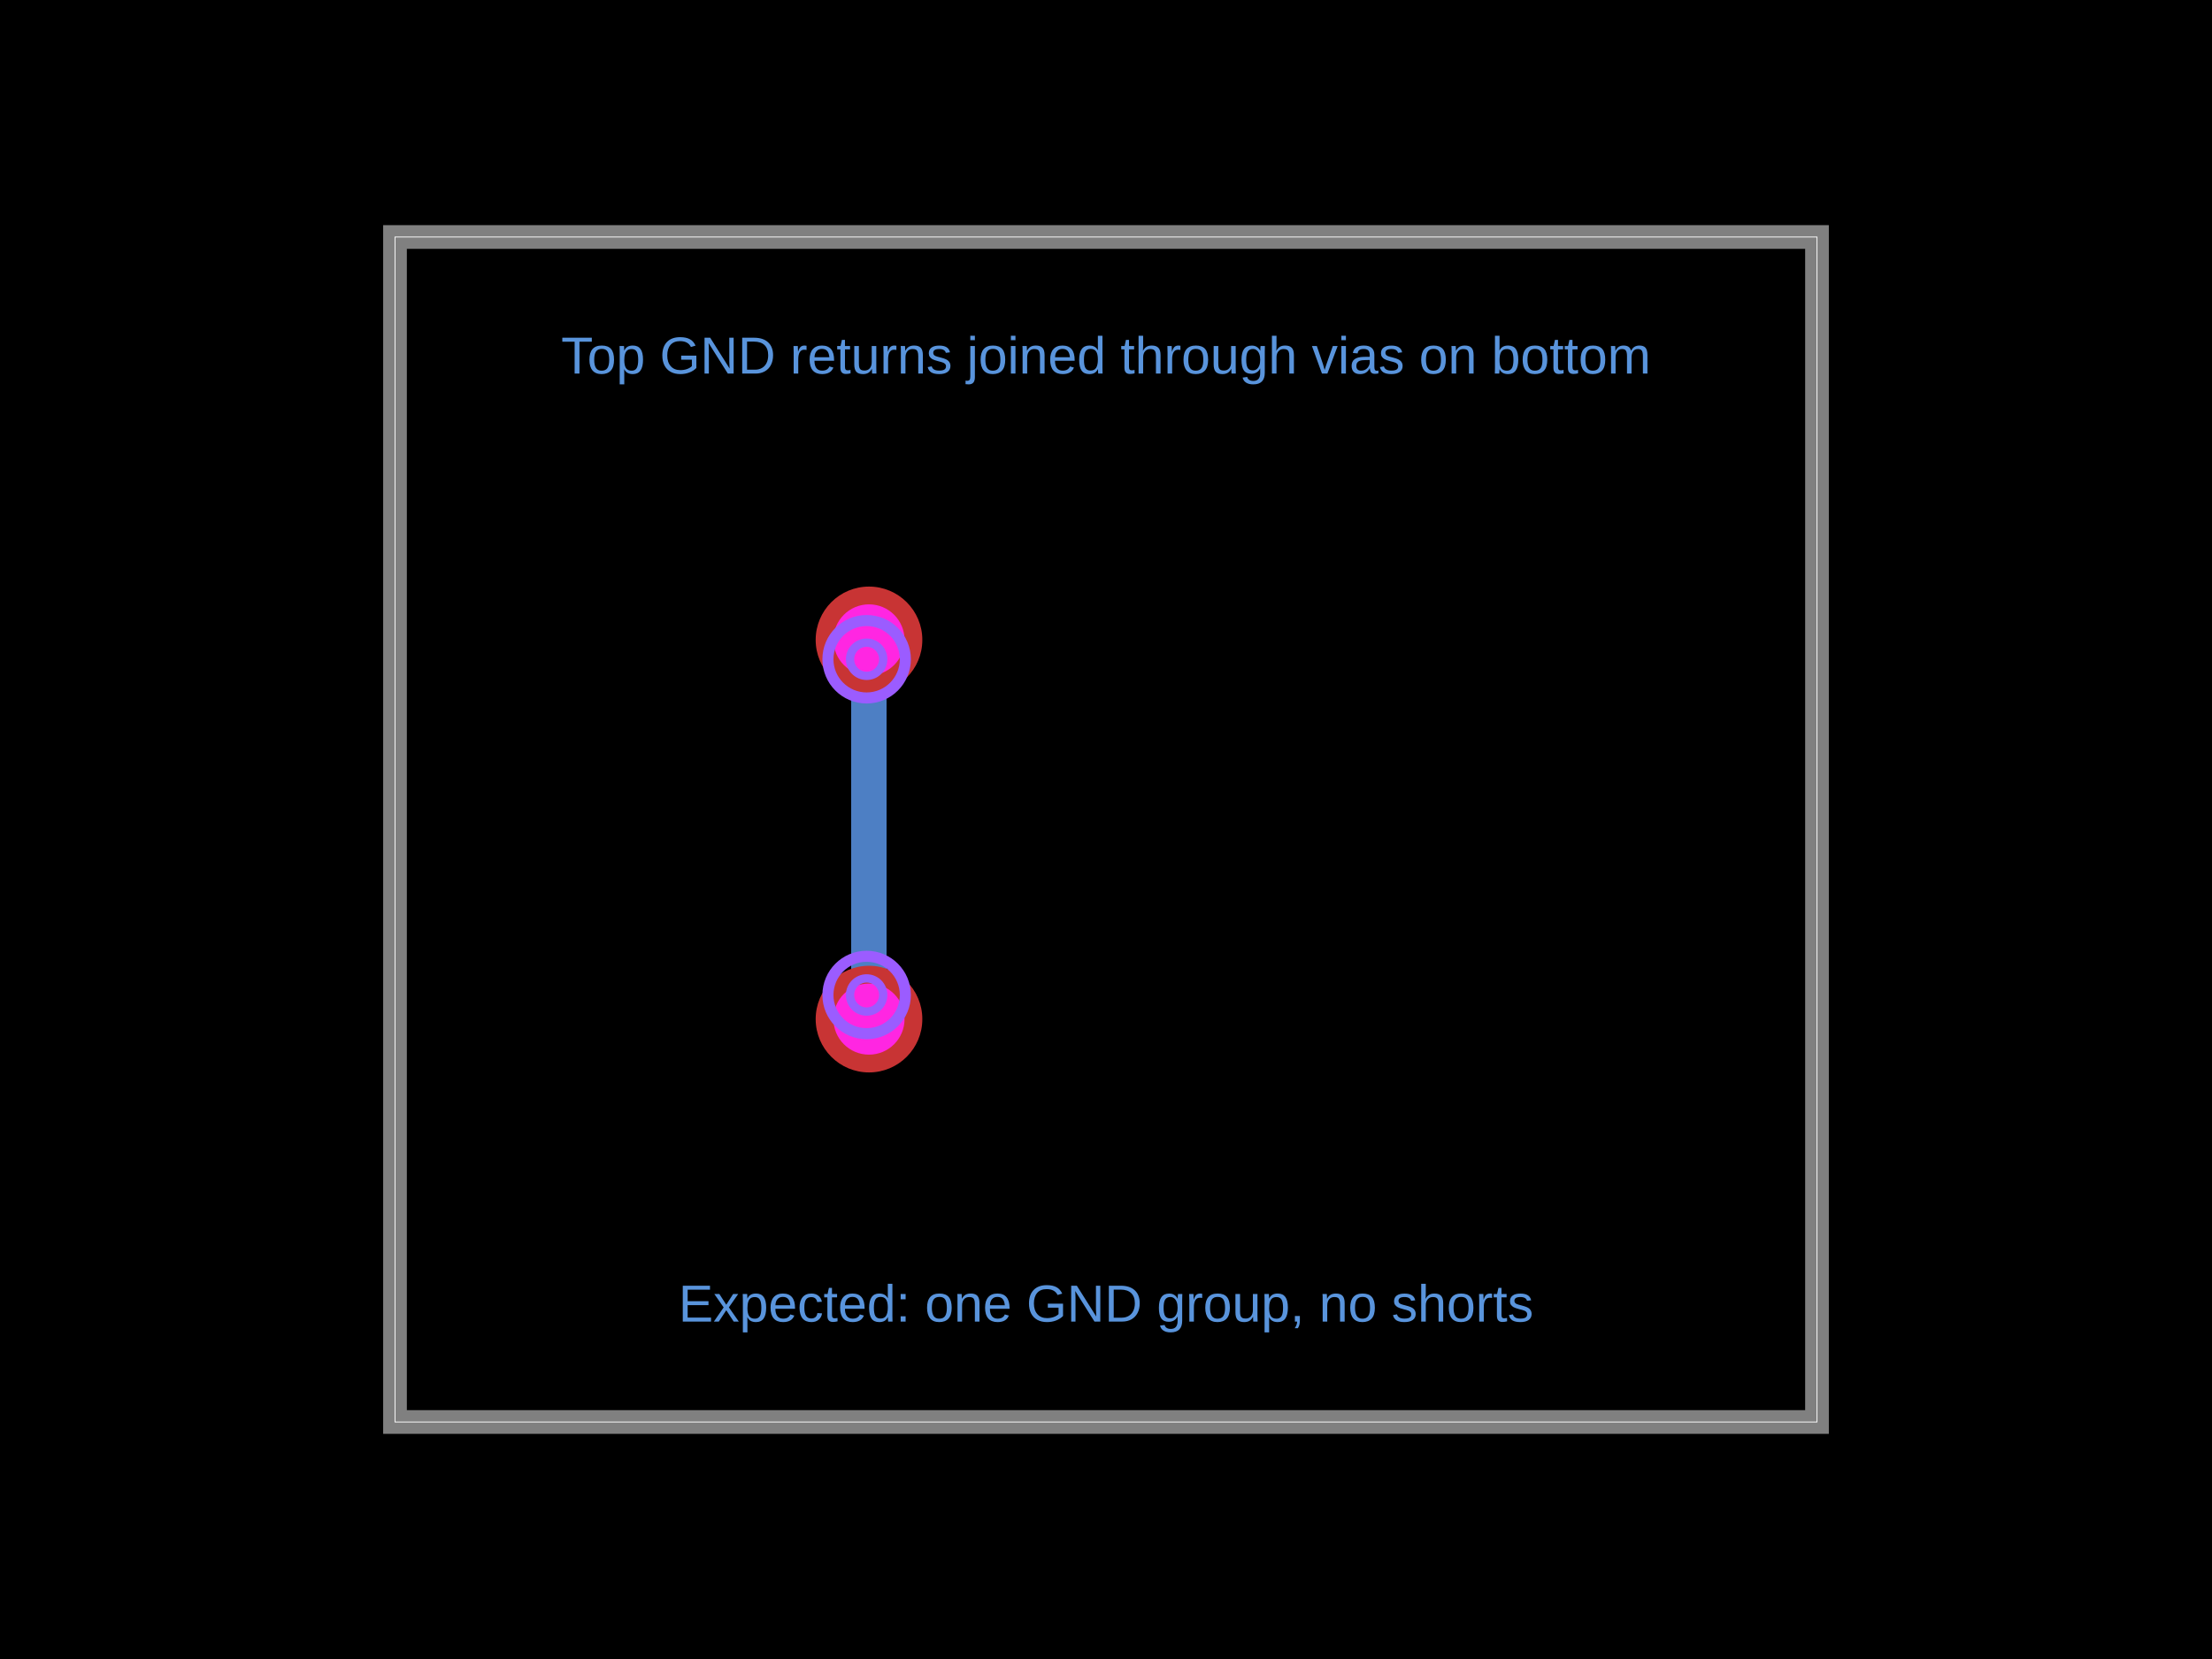
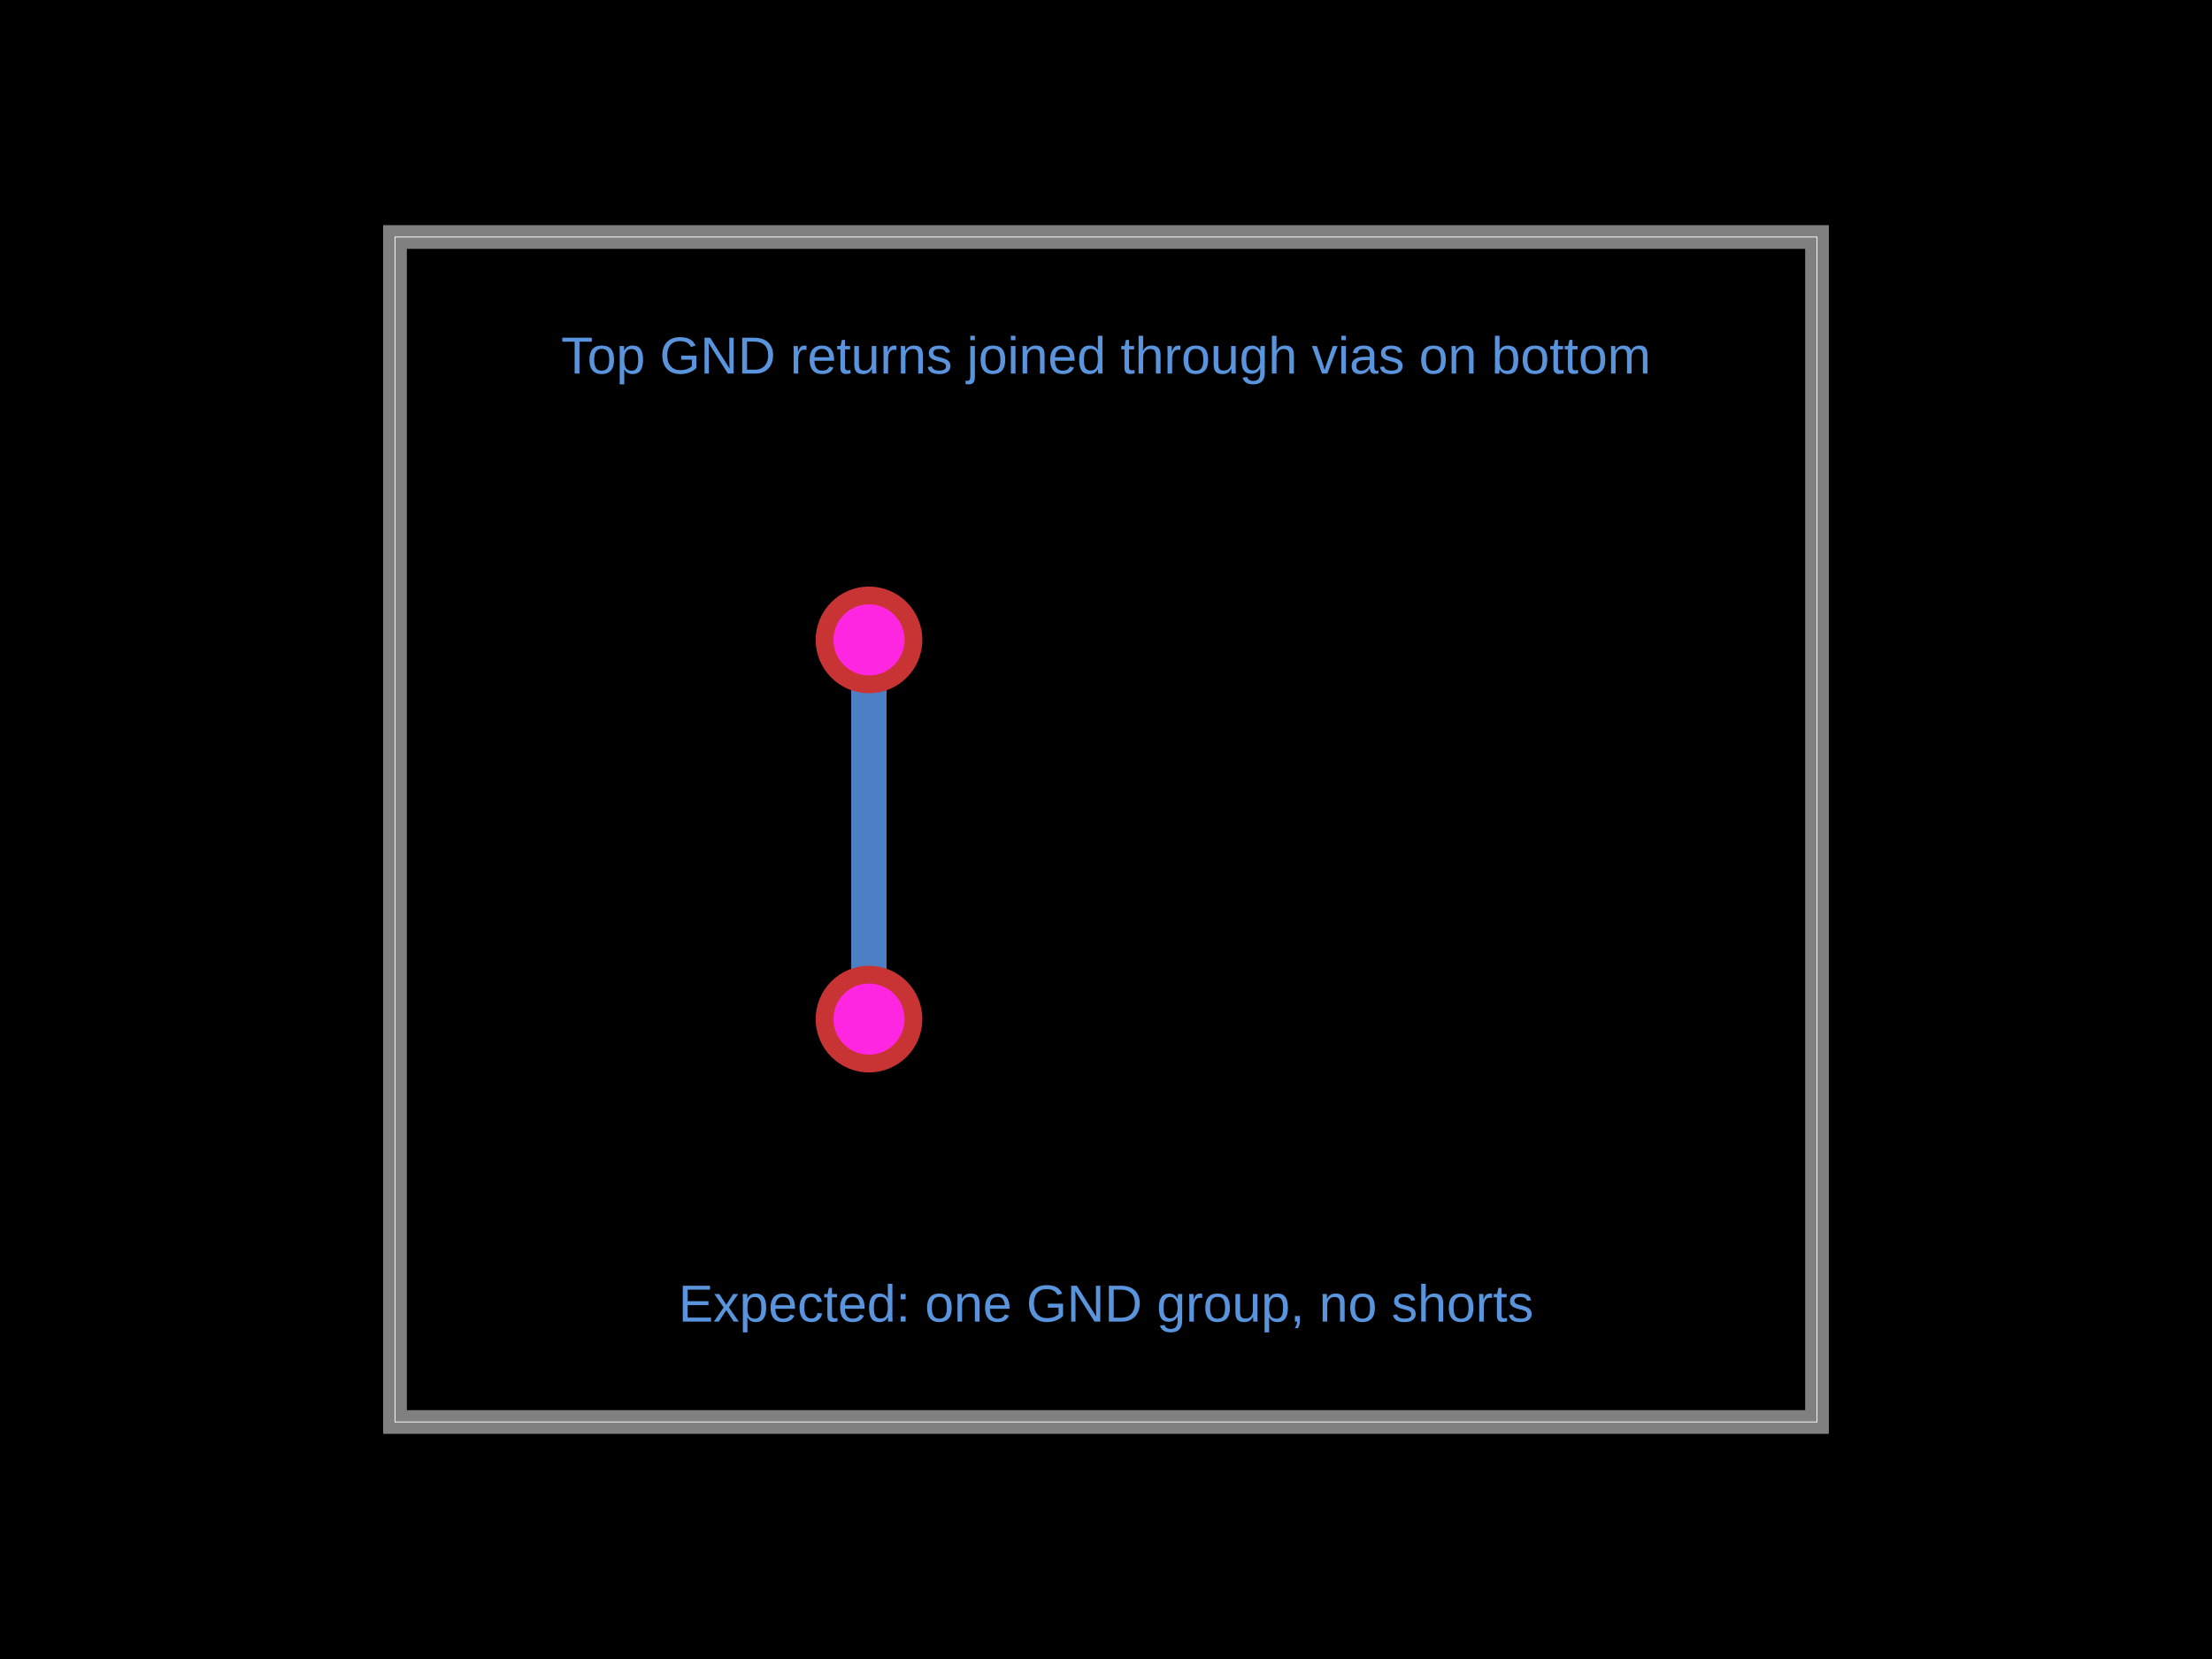
<svg xmlns="http://www.w3.org/2000/svg" width="800" height="600" data-software-used-string="@tscircuit/core@0.0.1971">
  <style />
  <defs>
    <pattern id="pcb-keepout-pattern" width="20" height="20" patternUnits="userSpaceOnUse">
      <line x1="-20" y1="0" x2="0" y2="20" stroke="#FF6B6B" stroke-width="1" />
      <line x1="-15" y1="0" x2="5" y2="20" stroke="#FF6B6B" stroke-width="1" />
      <line x1="-10" y1="0" x2="10" y2="20" stroke="#FF6B6B" stroke-width="1" />
      <line x1="-5" y1="0" x2="15" y2="20" stroke="#FF6B6B" stroke-width="1" />
      <line x1="0" y1="0" x2="20" y2="20" stroke="#FF6B6B" stroke-width="1" />
      <line x1="5" y1="0" x2="25" y2="20" stroke="#FF6B6B" stroke-width="1" />
      <line x1="10" y1="0" x2="30" y2="20" stroke="#FF6B6B" stroke-width="1" />
      <line x1="15" y1="0" x2="35" y2="20" stroke="#FF6B6B" stroke-width="1" />
      <line x1="20" y1="0" x2="40" y2="20" stroke="#FF6B6B" stroke-width="1" />
    </pattern>
  </defs>
  <rect class="boundary" x="0" y="0" fill="#000" width="800" height="600" data-type="pcb_background" data-pcb-layer="global" />
  <rect class="pcb-boundary" fill="none" stroke="#fff" stroke-width="0.3" x="142.857" y="85.714" width="514.286" height="428.571" data-type="pcb_boundary" data-pcb-layer="global" />
  <path class="pcb-board" d="M 142.857 514.286 L 657.143 514.286 L 657.143 85.714 L 142.857 85.714 Z" fill="none" stroke="rgba(255, 255, 255, 0.5)" stroke-width="8.571" data-type="pcb_board" data-pcb-layer="board" />
  <path class="pcb-trace" stroke="rgb(77, 127, 196)" fill="none" d="M 314.286 368.571 L 314.286 231.429" stroke-width="12.857" stroke-linecap="round" stroke-linejoin="round" shape-rendering="crispEdges" data-type="pcb_trace" data-pcb-layer="bottom" />
  <g data-type="pcb_via" data-pcb-layer="through">
    <circle class="pcb-hole-outer" fill="rgb(200, 52, 52)" cx="314.286" cy="231.429" r="19.286" data-type="pcb_via" data-pcb-layer="top" />
    <circle class="pcb-hole-inner" fill="#FF26E2" cx="314.286" cy="231.429" r="12.857" data-type="pcb_via" data-pcb-layer="drill" />
  </g>
  <g data-type="pcb_via" data-pcb-layer="through">
    <circle class="pcb-hole-outer" fill="rgb(200, 52, 52)" cx="314.286" cy="368.571" r="19.286" data-type="pcb_via" data-pcb-layer="top" />
    <circle class="pcb-hole-inner" fill="#FF26E2" cx="314.286" cy="368.571" r="12.857" data-type="pcb_via" data-pcb-layer="drill" />
  </g>
  <text x="400" y="128.571" fill="rgb(89, 148, 220)" font-family="Arial, sans-serif" font-size="18.857" text-anchor="middle" dominant-baseline="central" class="pcb-note-text" data-type="pcb_note_text" data-pcb-note-text-id="pcb_note_text_0" data-pcb-layer="overlay">Top GND returns joined through vias on bottom</text>
  <text x="400" y="471.429" fill="rgb(89, 148, 220)" font-family="Arial, sans-serif" font-size="18.857" text-anchor="middle" dominant-baseline="central" class="pcb-note-text" data-type="pcb_note_text" data-pcb-note-text-id="pcb_note_text_1" data-pcb-layer="overlay">Expected: one GND group, no shorts</text>
-   <g data-type="short-debug" data-mode="gerber" data-layer="bottom">
-     <circle cx="313.43" cy="238.43" r="14" fill="none" stroke="#9b5cff" stroke-width="4" />
-     <circle cx="313.43" cy="238.43" r="6" fill="none" stroke="#9b5cff" stroke-width="3" />
-   </g>
-   <g data-type="short-debug" data-mode="gerber" data-layer="bottom">
-     <circle cx="313.43" cy="359.85" r="14" fill="none" stroke="#9b5cff" stroke-width="4" />
-     <circle cx="313.43" cy="359.85" r="6" fill="none" stroke="#9b5cff" stroke-width="3" />
-   </g>
</svg>
